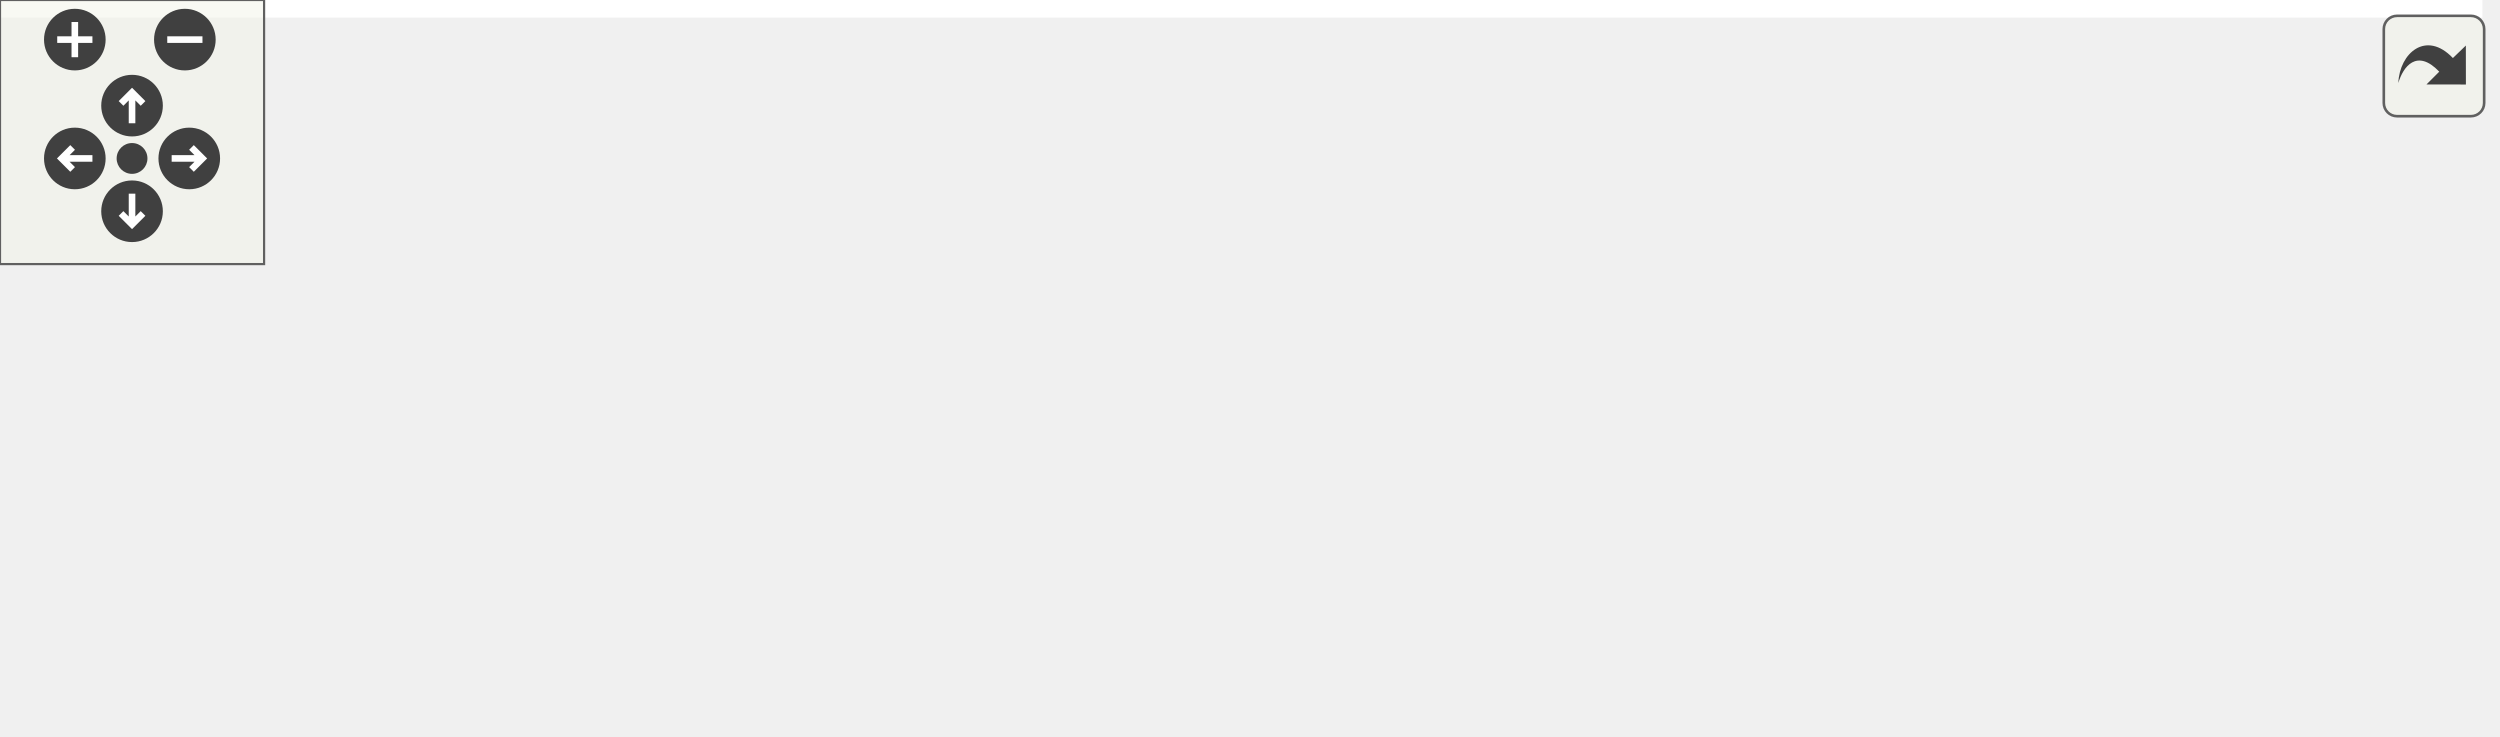
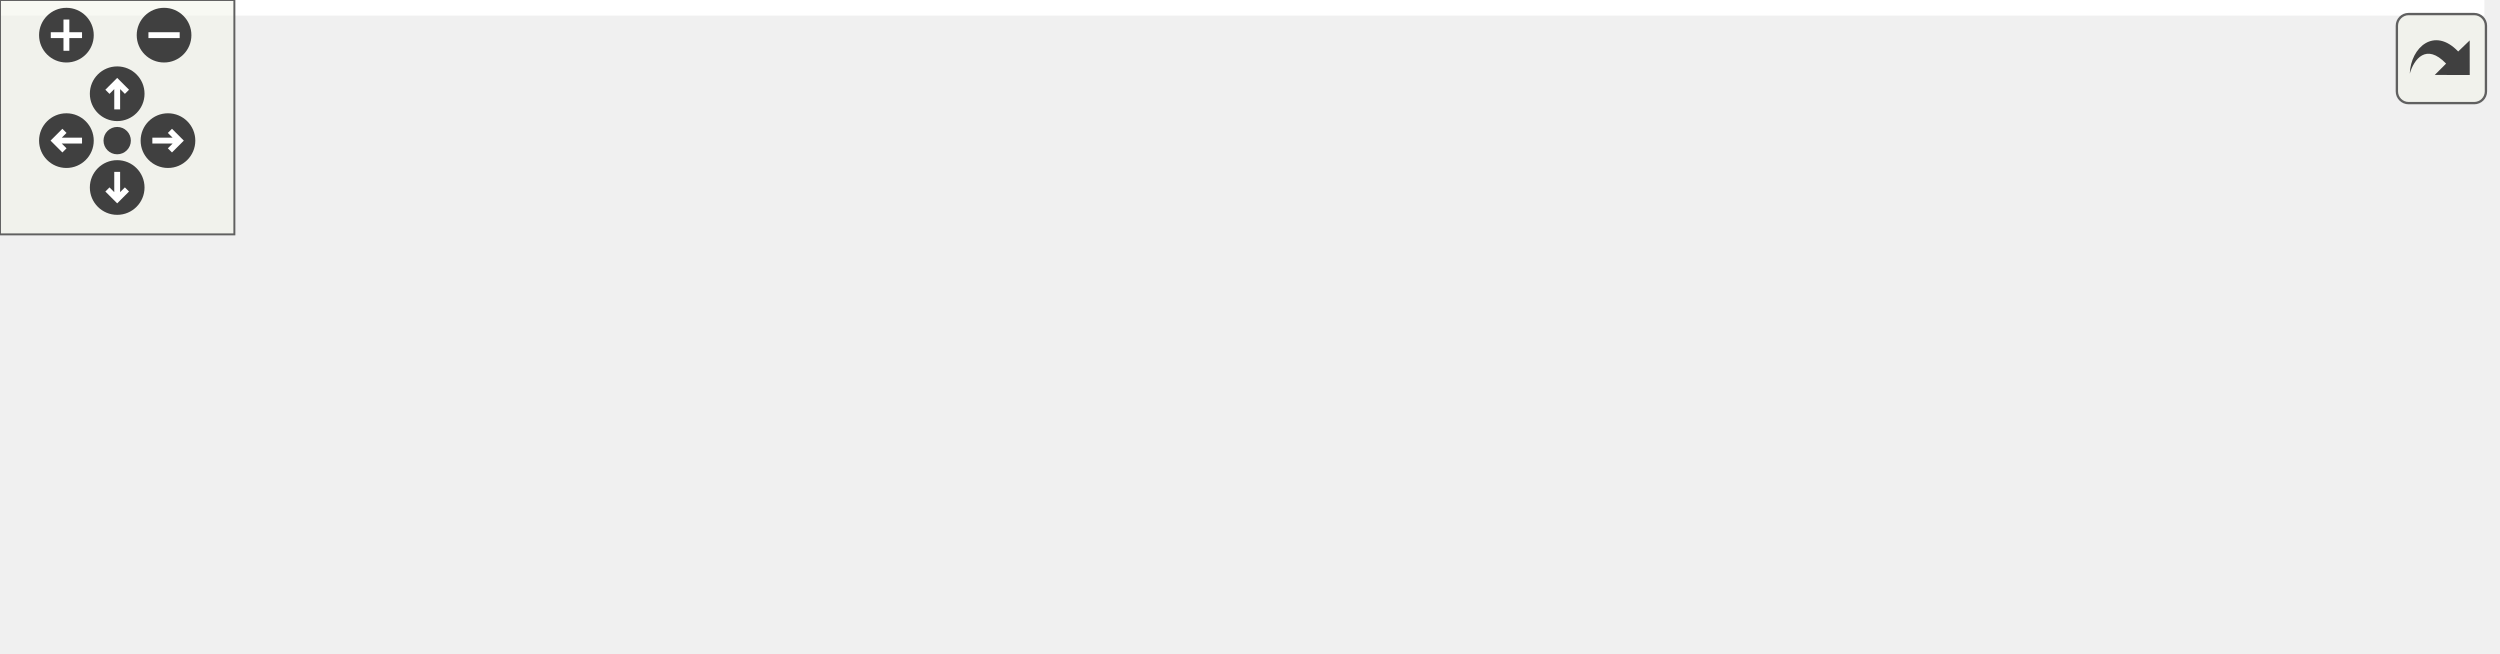
<svg xmlns="http://www.w3.org/2000/svg" xmlns:xlink="http://www.w3.org/1999/xlink" id="main" version="1.1" xml:space="preserve">
  <style type="text/css">
.edge:hover path { stroke: red; }
.edge:hover polygon { stroke: red; fill: red; }
</style>
  <defs>
    <circle id="rim" cx="0" cy="0" r="7" />
    <circle id="rim2" cx="0" cy="0" r="3.5" />
    <g id="zoomPlus">
      <use xlink:href="#rim" fill="#404040">
        <set attributeName="fill" to="#808080" begin="zoomplus.mouseover" end="zoomplus.mouseout" />
      </use>
      <path d="M-4,0h8M0,-4v8" fill="none" stroke="white" stroke-width="1.5" pointer-events="none" />
    </g>
    <g id="zoomMin">
      <use xlink:href="#rim" fill="#404040">
        <set attributeName="fill" to="#808080" begin="zoomminus.mouseover" end="zoomminus.mouseout" />
      </use>
      <path d="M-4,0h8" fill="none" stroke="white" stroke-width="1.5" pointer-events="none" />
    </g>
    <g id="dirArrow">
      <path fill="none" stroke="white" stroke-width="1.5" d="M0,-3.0v7 M-2.5,-0.5L0,-3.0L2.5,-0.5" />
    </g>
    <g id="resetDef">
      <use xlink:href="#rim2" fill="#404040">
        <set attributeName="fill" to="#808080" begin="reset.mouseover" end="reset.mouseout" />
      </use>
    </g>
  </defs>
  <svg id="graph" class="graph">
    <g id="viewport">
-       <polygon fill="white" stroke="none" points="-4,4 -4,-107 564,-107 564,4 -4,4" />
+       <polygon fill="white" stroke="none" points="-4,4 -4,-107 636,-107 636,4 -4,4" />
      <g id="clust1" class="cluster">
        <g id="a_clust1">
          <a xlink:href="dir_b5c0ad125fda175bded5335c6e0b3543.html" target="_top" xlink:title="Plugins">
-             <polygon fill="#ddddee" stroke="black" points="8,-8 8,-95 552,-95 552,-8 8,-8" />
-             <text text-anchor="middle" x="280" y="-83" font-family="Helvetica,sans-Serif" font-size="10.00">Plugins</text>
+             <polygon fill="#ddddee" stroke="black" points="8,-8 8,-95 624,-95 624,-8 8,-8" />
+             <text text-anchor="middle" x="316" y="-83" font-family="Helvetica,sans-Serif" font-size="10.00">Plugins</text>
          </a>
        </g>
      </g>
      <g id="clust2" class="cluster">
        <g id="a_clust2">
          <a xlink:href="dir_b9153762626c4c54c9f7fb8eedc47a78.html" target="_top">
-             <polygon fill="#eeeeff" stroke="black" points="16,-16 16,-68 544,-68 544,-16 16,-16" />
+             <polygon fill="#eeeeff" stroke="black" points="16,-16 16,-68 616,-68 616,-16 16,-16" />
          </a>
        </g>
      </g>
      <g id="node1" class="node">
-         <text text-anchor="middle" x="470" y="-39.5" font-family="Helvetica,sans-Serif" font-size="10.00">Router Messaging System</text>
+         <text text-anchor="middle" x="542" y="-39.5" font-family="Helvetica,sans-Serif" font-size="10.00">Router Messaging System</text>
      </g>
      <g id="node2" class="node">
        <g id="a_node2">
+           <a xlink:href="dir_de2a14ac9631bf0a26a411b07c406663.html" target="_top" xlink:title="Hubs">
+             <polygon fill="white" stroke="black" points="458,-60 404,-60 404,-24 458,-24 458,-60" />
+             <text text-anchor="middle" x="431" y="-39.5" font-family="Helvetica,sans-Serif" font-size="10.00">Hubs</text>
+           </a>
+         </g>
+       </g>
+       <g id="node3" class="node">
+         <g id="a_node3">
          <a xlink:href="dir_ee417f8834656c568581439a50672df4.html" target="_top" xlink:title="Interfaces">
            <polygon fill="white" stroke="black" points="385.25,-60 326.75,-60 326.75,-24 385.25,-24 385.25,-60" />
            <text text-anchor="middle" x="356" y="-39.5" font-family="Helvetica,sans-Serif" font-size="10.00">Interfaces</text>
          </a>
        </g>
      </g>
-       <g id="node3" class="node">
-         <g id="a_node3">
+       <g id="node4" class="node">
+         <g id="a_node4">
          <a xlink:href="dir_79e576cd475529e4e414a7059be572f2.html" target="_top" xlink:title="Misc">
            <polygon fill="white" stroke="black" points="308,-60 254,-60 254,-24 308,-24 308,-60" />
            <text text-anchor="middle" x="281" y="-39.5" font-family="Helvetica,sans-Serif" font-size="10.00">Misc</text>
          </a>
        </g>
      </g>
-       <g id="node4" class="node">
-         <g id="a_node4">
+       <g id="node5" class="node">
+         <g id="a_node5">
          <a xlink:href="dir_5d27f46ca1da7528cf5b862db7ea216a.html" target="_top" xlink:title="Parameters">
            <polygon fill="white" stroke="black" points="235.25,-60 168.75,-60 168.75,-24 235.25,-24 235.25,-60" />
            <text text-anchor="middle" x="202" y="-39.5" font-family="Helvetica,sans-Serif" font-size="10.00">Parameters</text>
          </a>
        </g>
      </g>
-       <g id="node5" class="node">
-         <g id="a_node5">
+       <g id="node6" class="node">
+         <g id="a_node6">
          <a xlink:href="dir_9b03a082fd188e431d2249e59b725049.html" target="_top" xlink:title="Routers">
            <polygon fill="white" stroke="black" points="150,-60 96,-60 96,-24 150,-24 150,-60" />
            <text text-anchor="middle" x="123" y="-39.5" font-family="Helvetica,sans-Serif" font-size="10.00">Routers</text>
          </a>
        </g>
      </g>
-       <g id="node6" class="node">
-         <g id="a_node6">
+       <g id="node7" class="node">
+         <g id="a_node7">
          <a xlink:href="dir_9a9eab036ee1a6f29fd3bc1173c600e3.html" target="_top" xlink:title="Routes">
            <polygon fill="white" stroke="black" points="78,-60 24,-60 24,-24 78,-24 78,-60" />
            <text text-anchor="middle" x="51" y="-39.5" font-family="Helvetica,sans-Serif" font-size="10.00">Routes</text>
          </a>
        </g>
      </g>
    </g>
  </svg>
  <g id="navigator" transform="translate(0 0)" fill="#404254">
    <rect fill="#f2f5e9" fill-opacity="0.5" stroke="#606060" stroke-width=".5" x="0" y="0" width="60" height="60" />
    <use id="zoomplus" xlink:href="#zoomPlus" x="17" y="9" />
    <use id="zoomminus" xlink:href="#zoomMin" x="42" y="9" />
    <use id="reset" xlink:href="#resetDef" x="30" y="36" />
    <g id="arrowUp" xlink:href="#dirArrow" transform="translate(30 24)">
      <use xlink:href="#rim" fill="#404040">
        <set attributeName="fill" to="#808080" begin="arrowUp.mouseover" end="arrowUp.mouseout" />
      </use>
      <path fill="none" stroke="white" stroke-width="1.5" d="M0,-3.0v7 M-2.5,-0.5L0,-3.0L2.5,-0.5" />
    </g>
    <g id="arrowRight" xlink:href="#dirArrow" transform="rotate(90) translate(36 -43)">
      <use xlink:href="#rim" fill="#404040">
        <set attributeName="fill" to="#808080" begin="arrowRight.mouseover" end="arrowRight.mouseout" />
      </use>
      <path fill="none" stroke="white" stroke-width="1.5" d="M0,-3.0v7 M-2.5,-0.5L0,-3.0L2.5,-0.5" />
    </g>
    <g id="arrowDown" xlink:href="#dirArrow" transform="rotate(180) translate(-30 -48)">
      <use xlink:href="#rim" fill="#404040">
        <set attributeName="fill" to="#808080" begin="arrowDown.mouseover" end="arrowDown.mouseout" />
      </use>
      <path fill="none" stroke="white" stroke-width="1.5" d="M0,-3.0v7 M-2.5,-0.5L0,-3.0L2.5,-0.5" />
    </g>
    <g id="arrowLeft" xlink:href="#dirArrow" transform="rotate(270) translate(-36 17)">
      <use xlink:href="#rim" fill="#404040">
        <set attributeName="fill" to="#808080" begin="arrowLeft.mouseover" end="arrowLeft.mouseout" />
      </use>
      <path fill="none" stroke="white" stroke-width="1.5" d="M0,-3.0v7 M-2.5,-0.5L0,-3.0L2.5,-0.5" />
    </g>
  </g>
  <svg viewBox="0 0 15 15" width="100%" height="30px" preserveAspectRatio="xMaxYMin meet">
    <g id="arrow_out" transform="scale(0.3 0.3)">
      <a xlink:href="dir_b9153762626c4c54c9f7fb8eedc47a78_dep_org.svg" target="_base">
        <rect id="button" ry="5" rx="5" y="6" x="6" height="38" width="38" fill="#f2f5e9" fill-opacity="0.5" stroke="#606060" stroke-width="1.0" />
        <path id="arrow" d="M 11.5,31.437 C 11.94,20.098 22.043,11.323 32.159,21.979 L 37.069,17.246 C 37.069,17.246 37.088,32 37.088,32 L 22.16,31.978 C 22.16,31.978 26.998,27.14 26.998,27.14 C 18.529,18.264 13.292,25.23 11.5,31.437 z" style="fill:#404040;" />
      </a>
    </g>
  </svg>
</svg>
